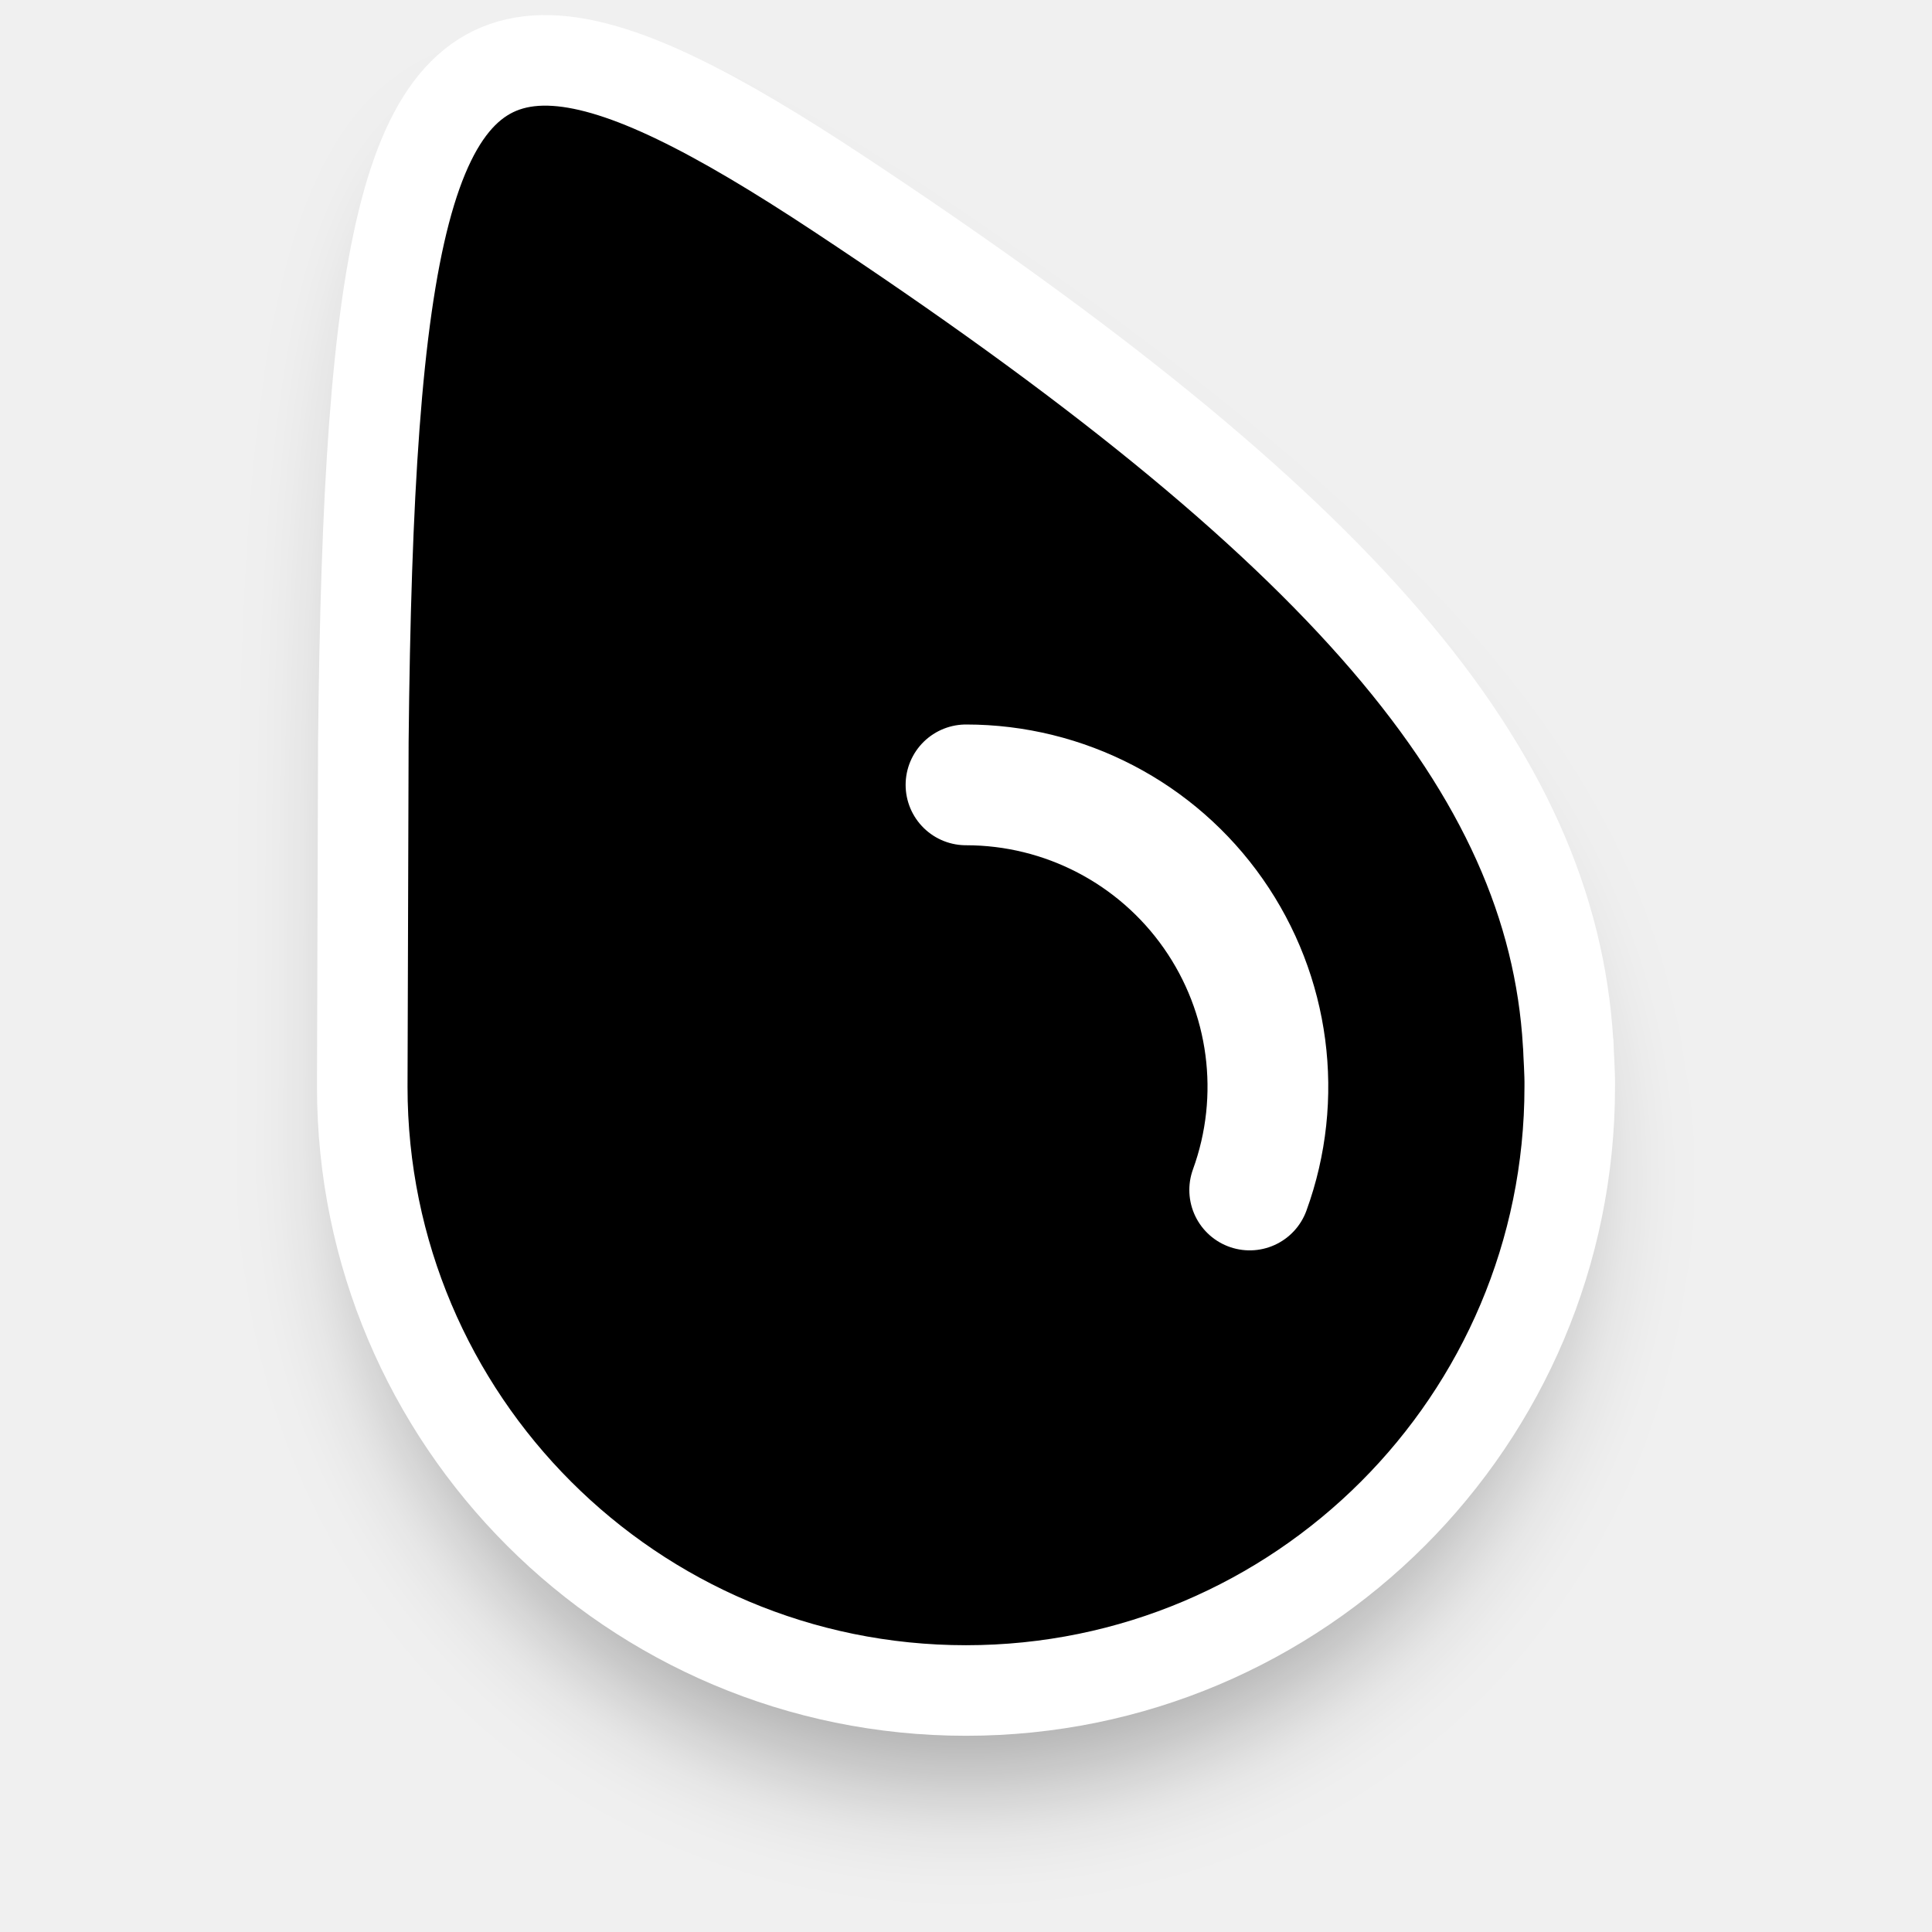
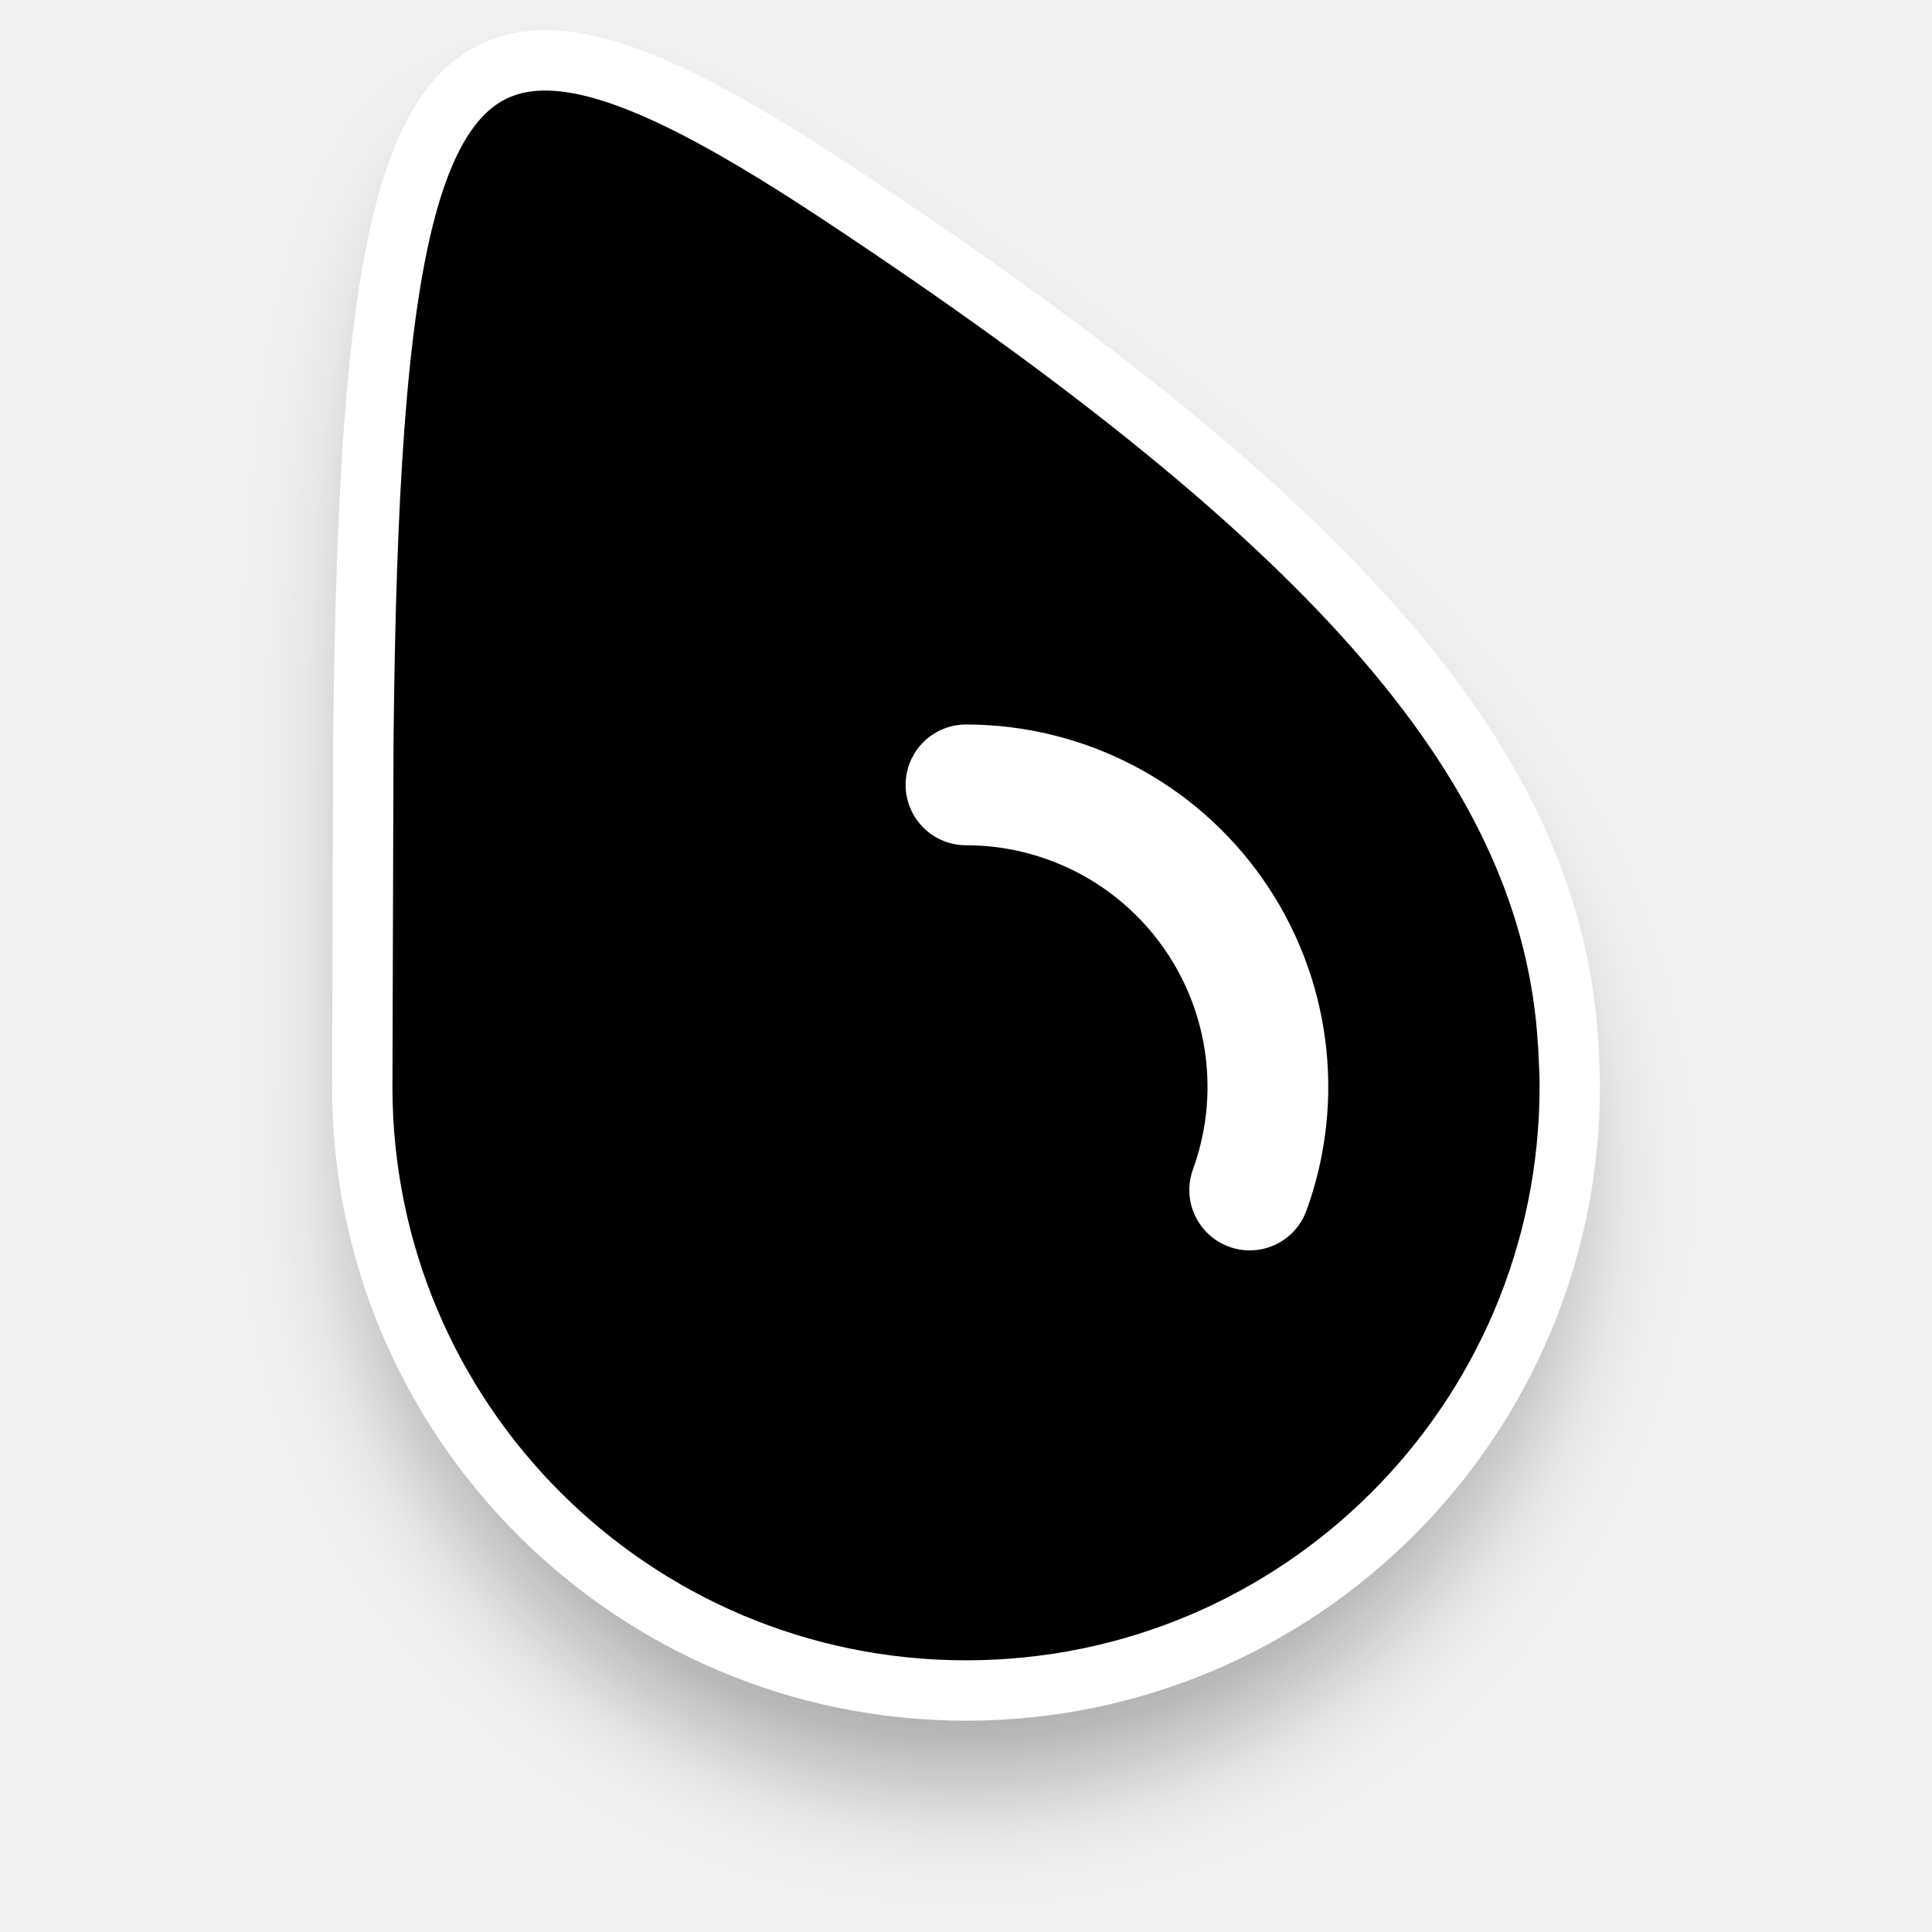
<svg xmlns="http://www.w3.org/2000/svg" viewBox="0 0 32 32" version="1.1" id="svg13">
  <defs id="defs5">
    <filter id="a" width="1.226" height="1.167" x="-.11" y="-.08" color-interpolation-filters="sRGB">
      <feGaussianBlur stdDeviation=".94" id="feGaussianBlur2" />
    </filter>
  </defs>
  <path d="M9.209 2.506C6.718 2.337 6.1 5.585 6.018 13.791L6 19.5c0 5.523 4.477 10 10 10s10-4.477 10-10c.003-.235-.018-.487-.025-.707l-.002-.012c-.271-4.529-3.753-8.568-12.08-14.072-2.032-1.343-3.551-2.127-4.684-2.203z" opacity="0.3" fill="#000000" filter="url(#a)" id="path7" />
-   <path d="M9.209 1.006C6.718.838 6.1 4.085 6.018 12.291L6 18c0 5.523 4.477 10 10 10s10-4.477 10-10c.003-.235-.018-.487-.025-.707l-.002-.012c-.271-4.529-3.753-8.568-12.08-14.072-2.032-1.343-3.551-2.127-4.684-2.203z" fill="#000000" opacity="1" id="path9" style="stroke:#FFFFFF;stroke-opacity:1;stroke-width:1.5" />
+   <path d="M9.209 1.006C6.718.838 6.1 4.085 6.018 12.291L6 18c0 5.523 4.477 10 10 10s10-4.477 10-10c.003-.235-.018-.487-.025-.707l-.002-.012c-.271-4.529-3.753-8.568-12.08-14.072-2.032-1.343-3.551-2.127-4.684-2.203z" fill="#000000" opacity="1" id="path9" style="stroke:#FFFFFF;stroke-opacity:1;stroke-width:1" />
  <path d="M16 13a5 5 0 014.096 2.132 5 5 0 01.603 4.578" fill="none" stroke="#FFFFFF" stroke-width="2" stroke-linecap="round" stroke-linejoin="round" id="path11" />
</svg>
